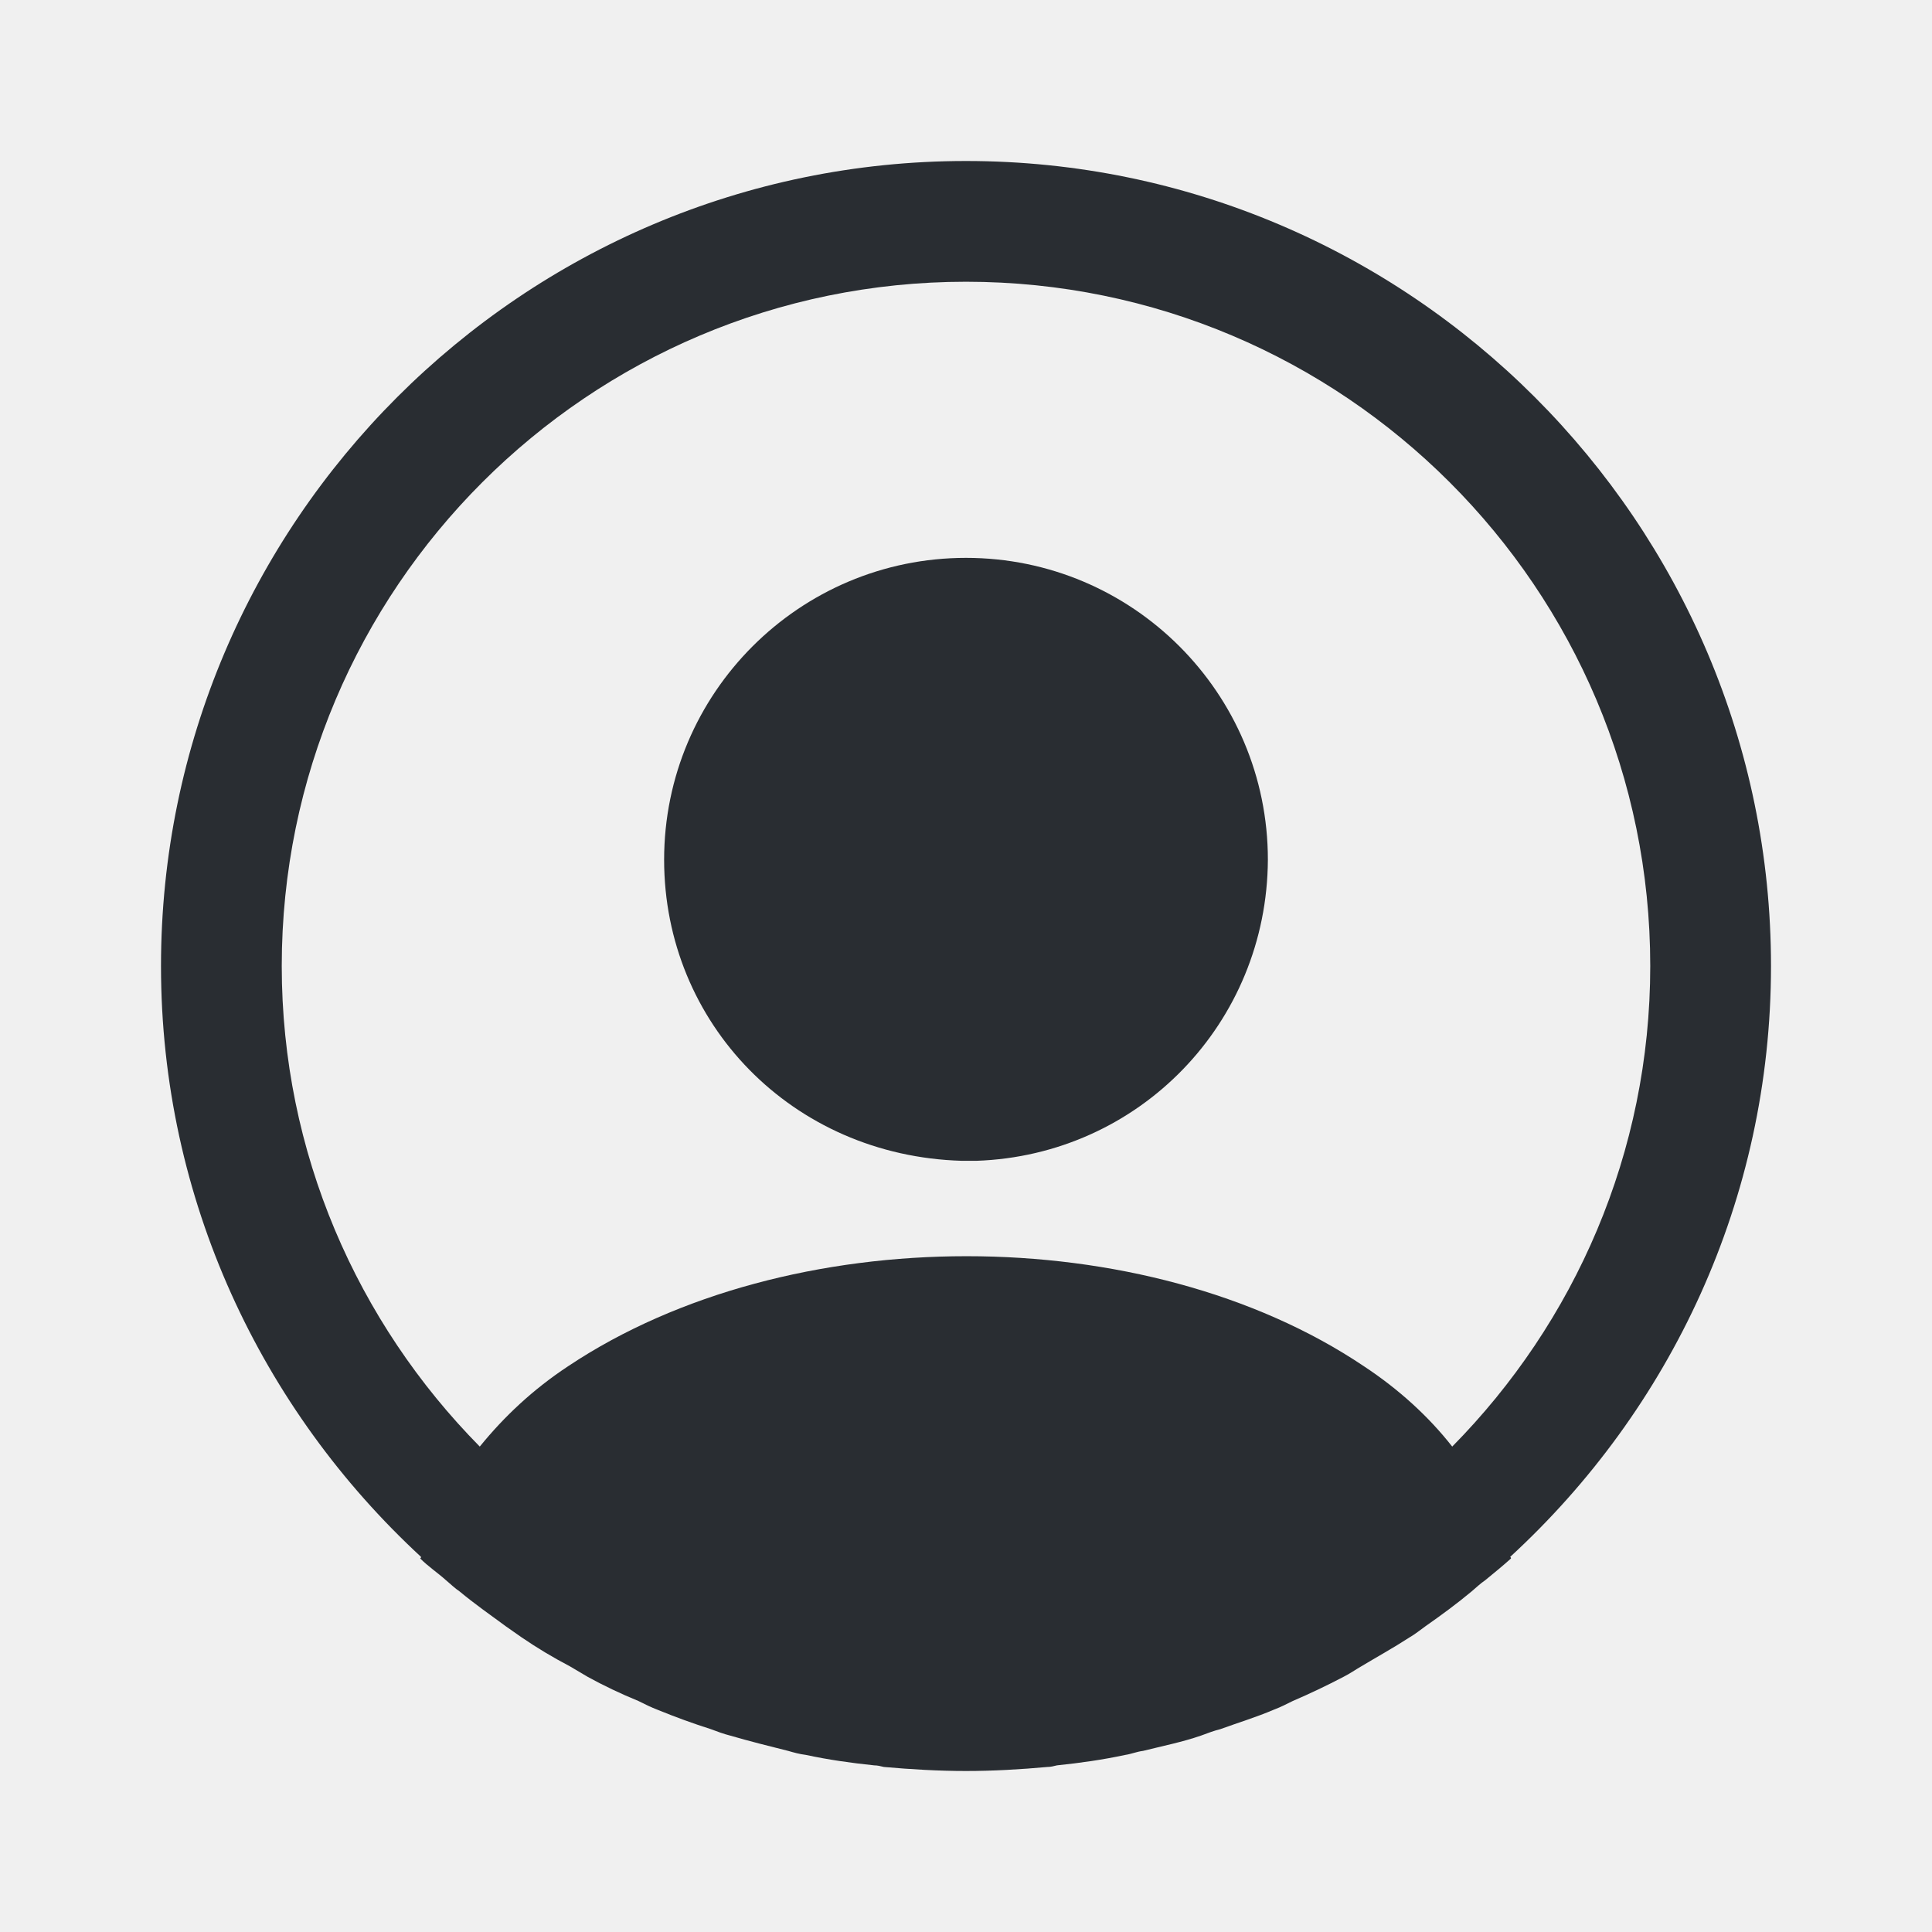
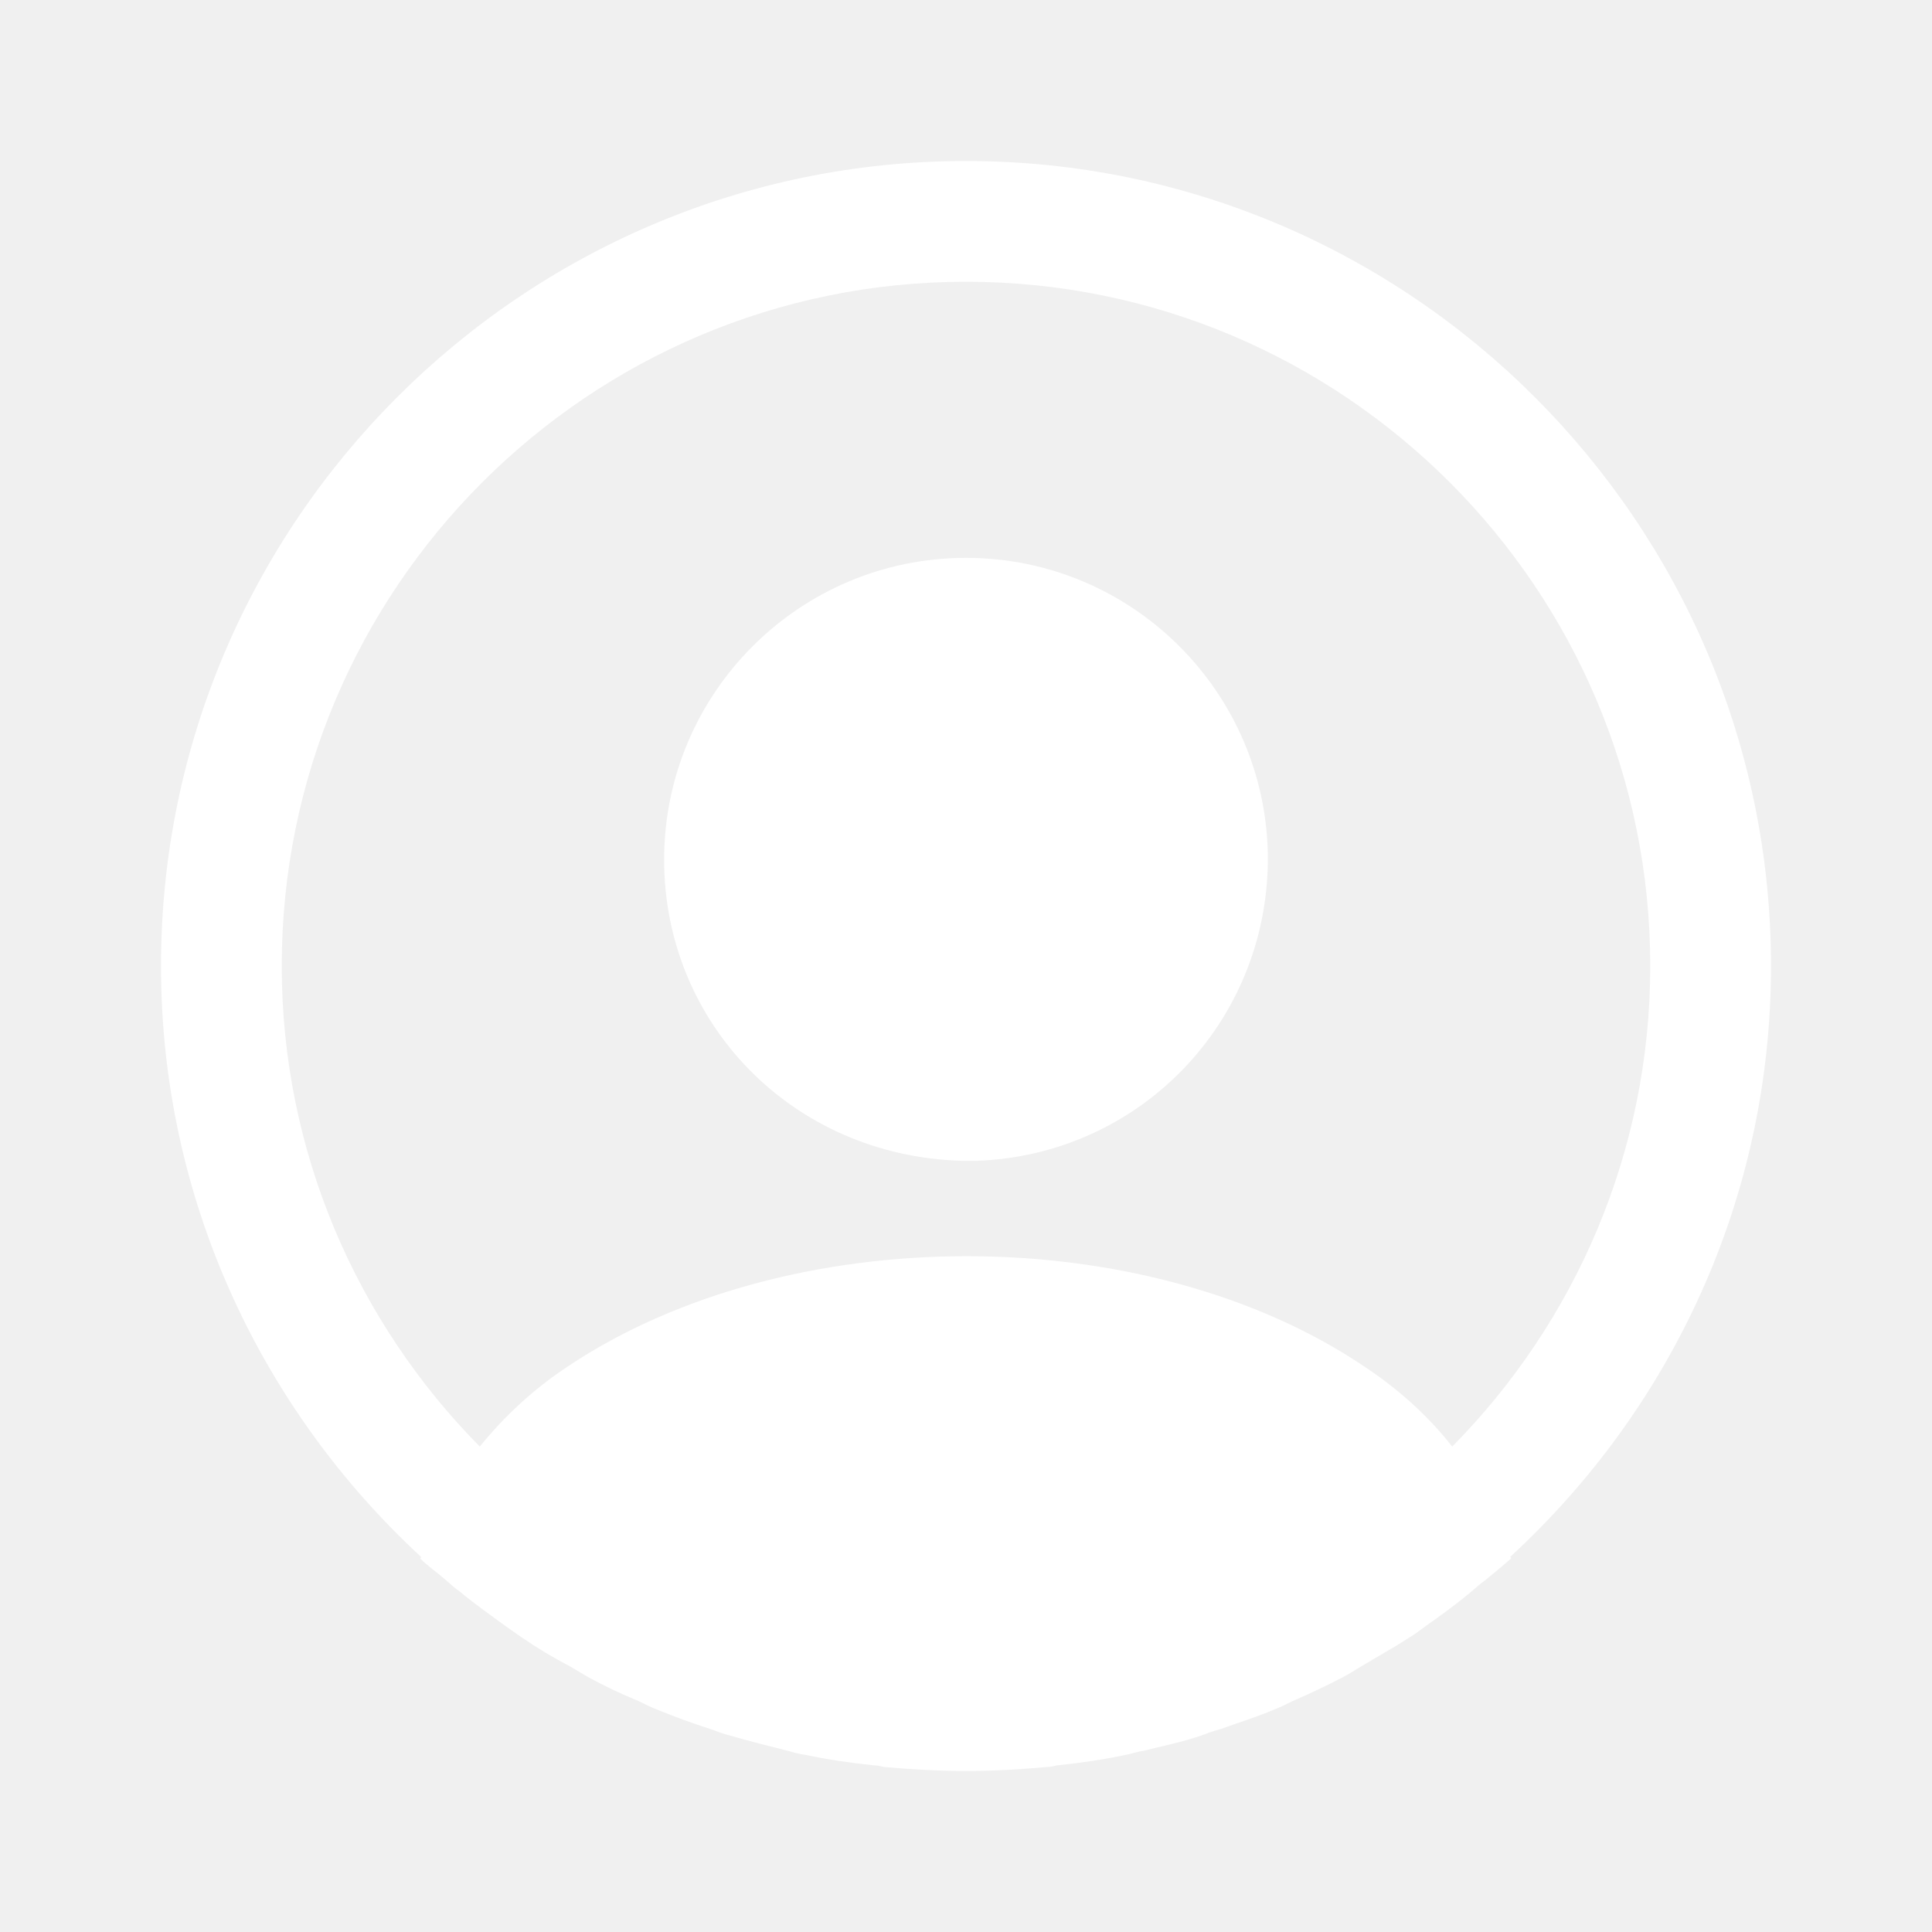
<svg xmlns="http://www.w3.org/2000/svg" width="800px" height="800px" viewBox="0 0 24 24" fill="none">
-   <path d="M22 12C22 6.49 17.51 2 12 2C6.49 2 2 6.49 2 12C2 14.9 3.25 17.51 5.23 19.34C5.23 19.35 5.23 19.35 5.22 19.36C5.32 19.46 5.44 19.54 5.54 19.63C5.6 19.68 5.65 19.73 5.71 19.77C5.89 19.92 6.09 20.06 6.28 20.2C6.35 20.25 6.41 20.29 6.48 20.34C6.67 20.47 6.87 20.59 7.08 20.7C7.15 20.74 7.23 20.79 7.3 20.83C7.5 20.94 7.71 21.04 7.93 21.13C8.01 21.17 8.09 21.21 8.17 21.24C8.39 21.33 8.61 21.41 8.83 21.48C8.91 21.51 8.99 21.54 9.07 21.56C9.31 21.63 9.55 21.69 9.79 21.75C9.86 21.77 9.93 21.79 10.01 21.8C10.29 21.86 10.57 21.9 10.86 21.93C10.9 21.93 10.94 21.94 10.98 21.95C11.32 21.98 11.66 22 12 22C12.34 22 12.68 21.98 13.01 21.95C13.05 21.95 13.09 21.94 13.13 21.93C13.42 21.9 13.7 21.86 13.98 21.8C14.05 21.79 14.12 21.76 14.2 21.75C14.44 21.69 14.69 21.64 14.92 21.56C15 21.53 15.08 21.5 15.16 21.48C15.38 21.4 15.61 21.33 15.82 21.24C15.9 21.21 15.98 21.17 16.06 21.13C16.27 21.04 16.48 20.94 16.69 20.83C16.77 20.79 16.84 20.74 16.91 20.7C17.11 20.58 17.31 20.47 17.51 20.34C17.58 20.3 17.64 20.25 17.71 20.2C17.91 20.06 18.1 19.92 18.28 19.77C18.34 19.72 18.39 19.67 18.45 19.63C18.56 19.54 18.67 19.45 18.77 19.36C18.77 19.35 18.77 19.35 18.76 19.34C20.75 17.51 22 14.9 22 12ZM16.94 16.97C14.23 15.15 9.79 15.15 7.06 16.97C6.62 17.26 6.26 17.6 5.96 17.97C4.44 16.43 3.5 14.32 3.5 12C3.5 7.31 7.31 3.5 12 3.5C16.69 3.5 20.5 7.31 20.5 12C20.5 14.32 19.56 16.43 18.04 17.97C17.75 17.6 17.38 17.26 16.94 16.97Z" fill="#292D32" />
-   <path d="M12 6.93C9.93 6.93 8.25 8.61 8.25 10.68C8.25 12.71 9.84 14.36 11.95 14.42C11.98 14.42 12.02 14.42 12.04 14.42C12.06 14.42 12.09 14.42 12.11 14.42C12.12 14.42 12.13 14.42 12.13 14.42C14.15 14.35 15.74 12.71 15.75 10.68C15.75 8.61 14.07 6.93 12 6.93Z" fill="#292D32" />
+   <path d="M22 12C22 6.49 17.51 2 12 2C6.49 2 2 6.49 2 12C2 14.9 3.25 17.51 5.23 19.34C5.23 19.35 5.23 19.35 5.22 19.36C5.32 19.46 5.44 19.54 5.54 19.63C5.6 19.68 5.65 19.73 5.71 19.77C5.89 19.92 6.09 20.06 6.28 20.2C6.35 20.25 6.41 20.29 6.48 20.34C6.67 20.47 6.87 20.59 7.08 20.7C7.15 20.74 7.23 20.79 7.3 20.83C7.5 20.94 7.71 21.04 7.93 21.13C8.01 21.17 8.09 21.21 8.17 21.24C8.39 21.33 8.61 21.41 8.83 21.48C8.91 21.51 8.99 21.54 9.07 21.56C9.31 21.63 9.55 21.69 9.79 21.75C9.86 21.77 9.93 21.79 10.01 21.8C10.29 21.86 10.57 21.9 10.86 21.93C10.9 21.93 10.94 21.94 10.98 21.95C11.32 21.98 11.66 22 12 22C12.34 22 12.68 21.98 13.01 21.95C13.05 21.95 13.09 21.94 13.13 21.93C13.42 21.9 13.7 21.86 13.98 21.8C14.05 21.79 14.12 21.76 14.2 21.75C14.44 21.69 14.69 21.64 14.92 21.56C15 21.53 15.08 21.5 15.16 21.48C15.38 21.4 15.61 21.33 15.82 21.24C15.9 21.21 15.98 21.17 16.06 21.13C16.27 21.04 16.48 20.94 16.69 20.83C16.77 20.79 16.84 20.74 16.91 20.7C17.11 20.58 17.31 20.47 17.51 20.34C17.58 20.3 17.64 20.25 17.71 20.2C17.91 20.06 18.1 19.92 18.28 19.77C18.34 19.72 18.39 19.67 18.45 19.63C18.56 19.54 18.67 19.45 18.77 19.36C18.77 19.35 18.77 19.35 18.76 19.34C20.75 17.51 22 14.9 22 12ZM16.94 16.97C14.23 15.15 9.79 15.15 7.06 16.97C6.62 17.26 6.26 17.6 5.96 17.97C4.44 16.43 3.5 14.32 3.5 12C3.5 7.31 7.31 3.5 12 3.5C16.69 3.5 20.5 7.31 20.5 12C20.5 14.32 19.56 16.43 18.04 17.97C17.75 17.6 17.38 17.26 16.94 16.97Z" fill="#fff" />
+   <path d="M12 6.93C9.93 6.93 8.25 8.61 8.25 10.68C8.25 12.71 9.84 14.36 11.95 14.42C11.98 14.42 12.02 14.42 12.04 14.42C12.06 14.42 12.09 14.42 12.11 14.42C12.12 14.42 12.13 14.42 12.13 14.42C14.15 14.35 15.74 12.71 15.75 10.68C15.75 8.61 14.07 6.93 12 6.93Z" fill="#fff" />
</svg>
